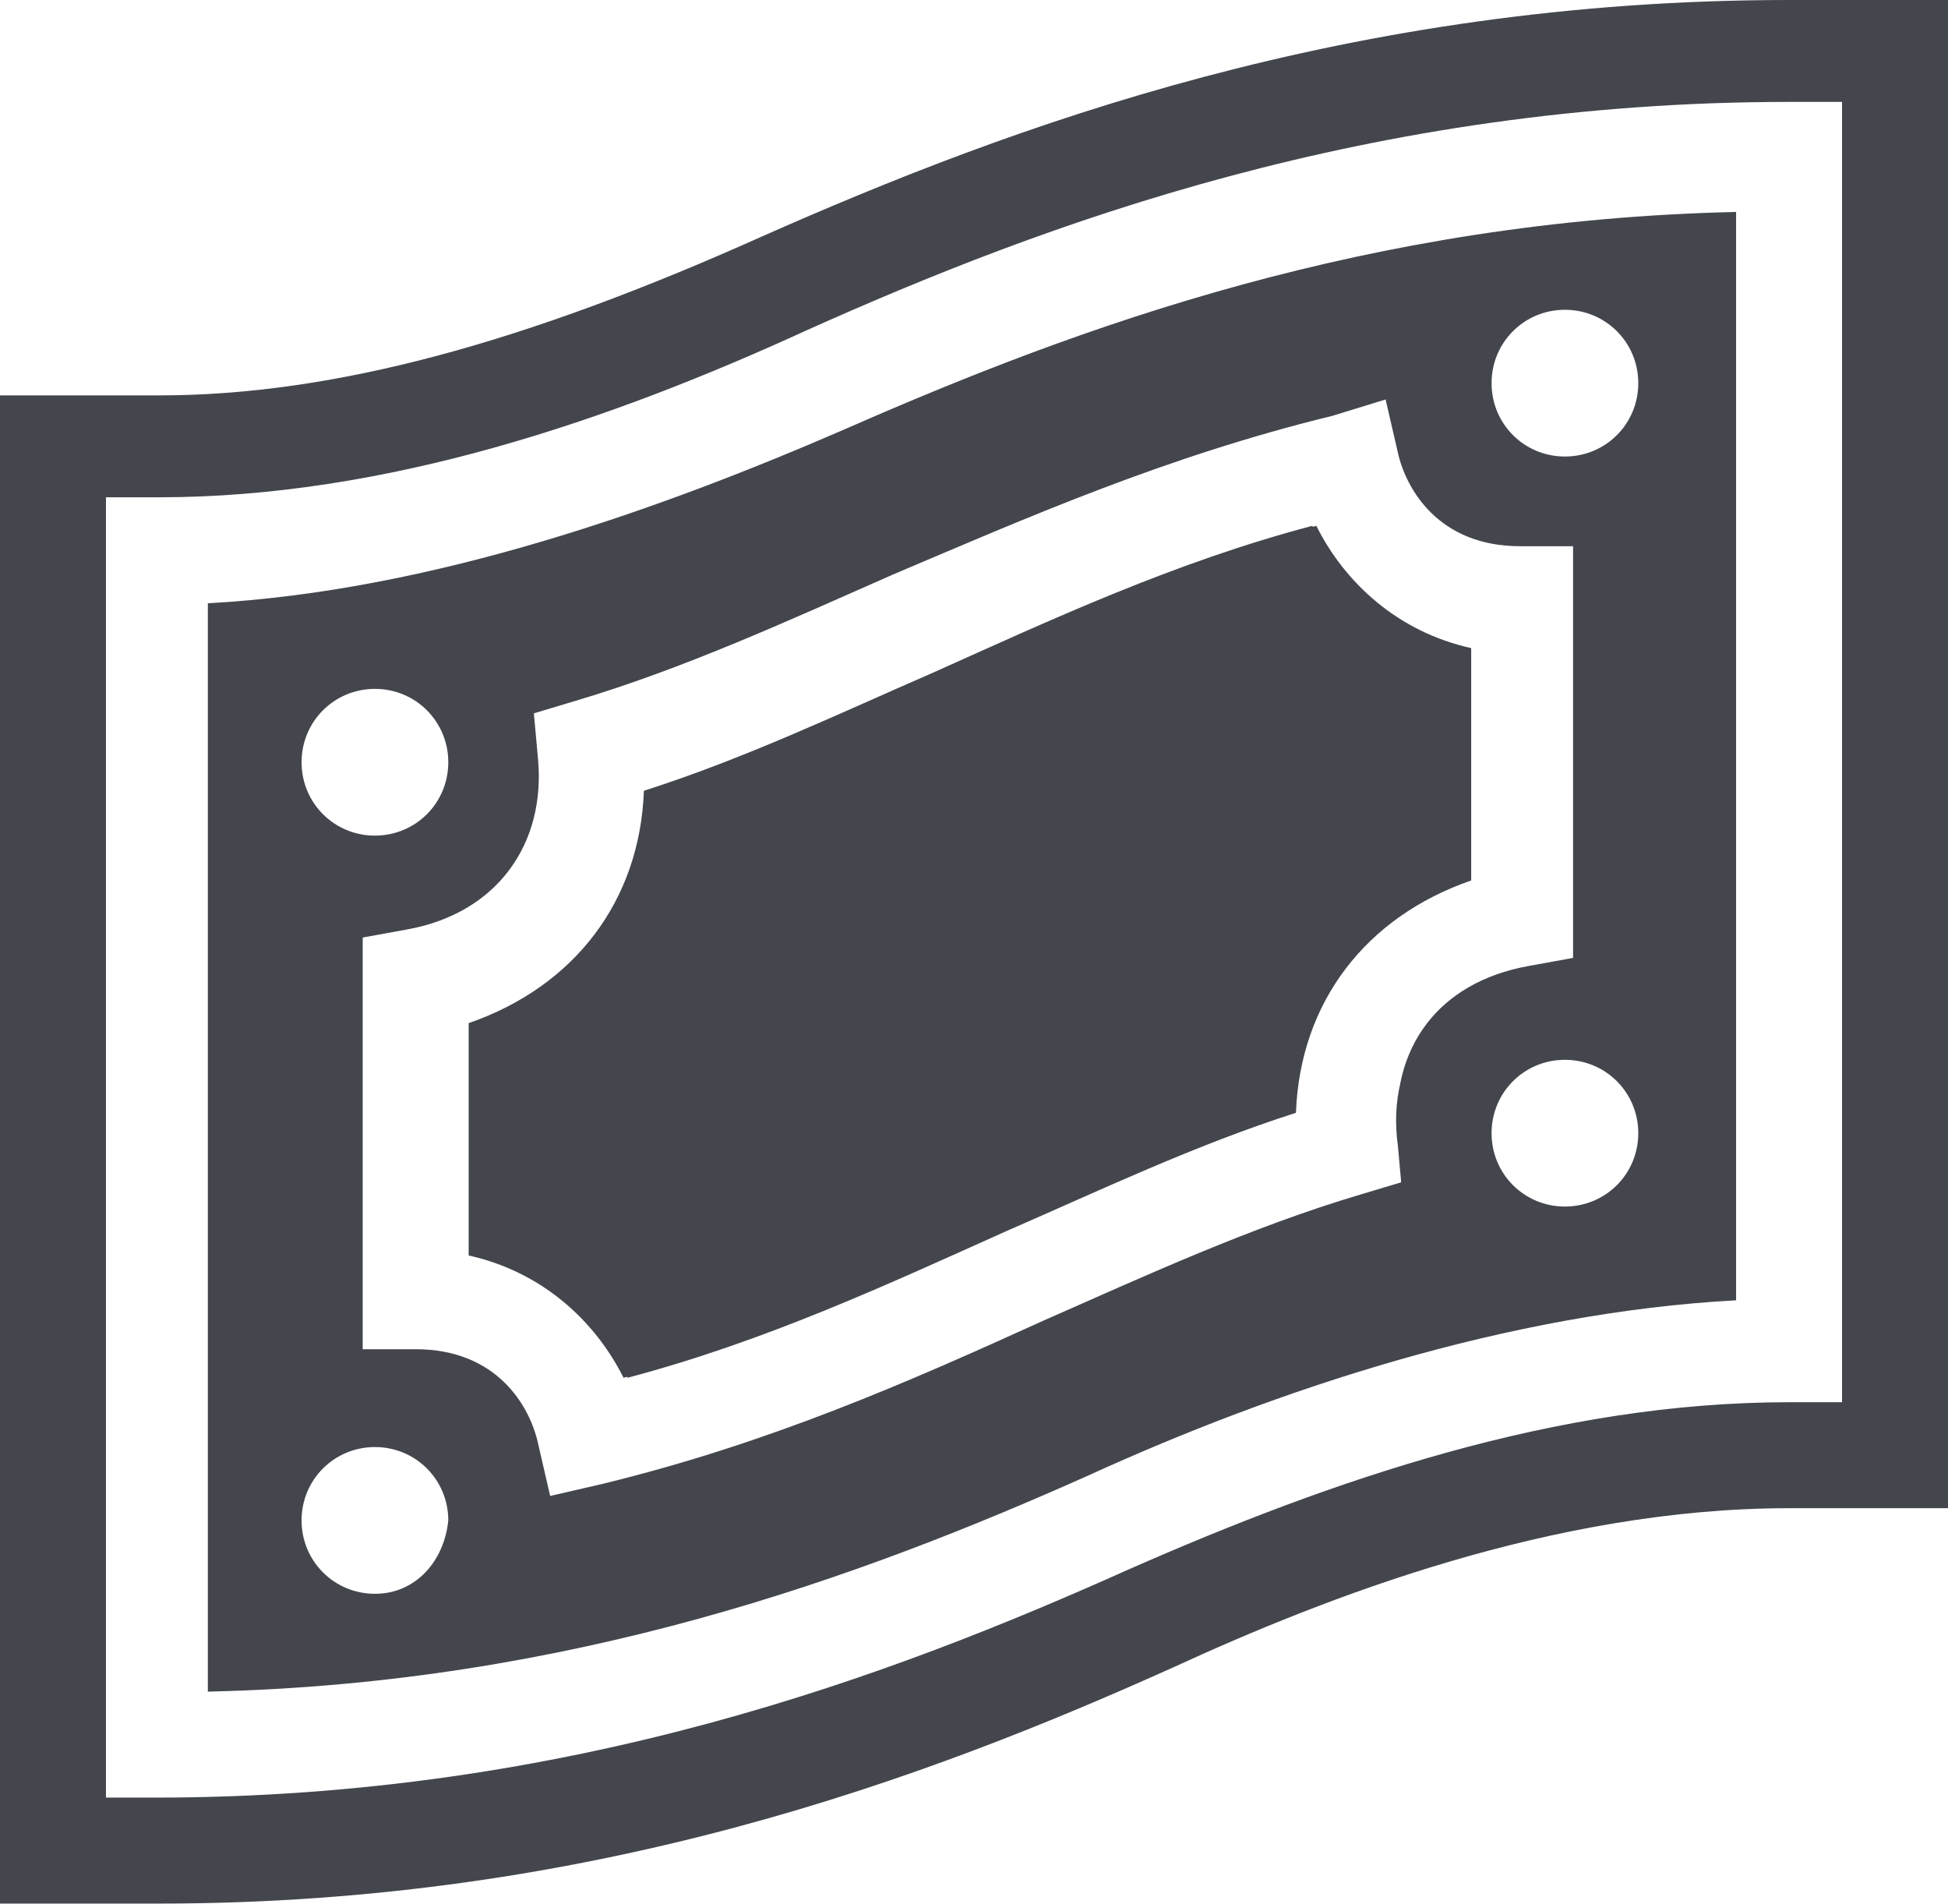
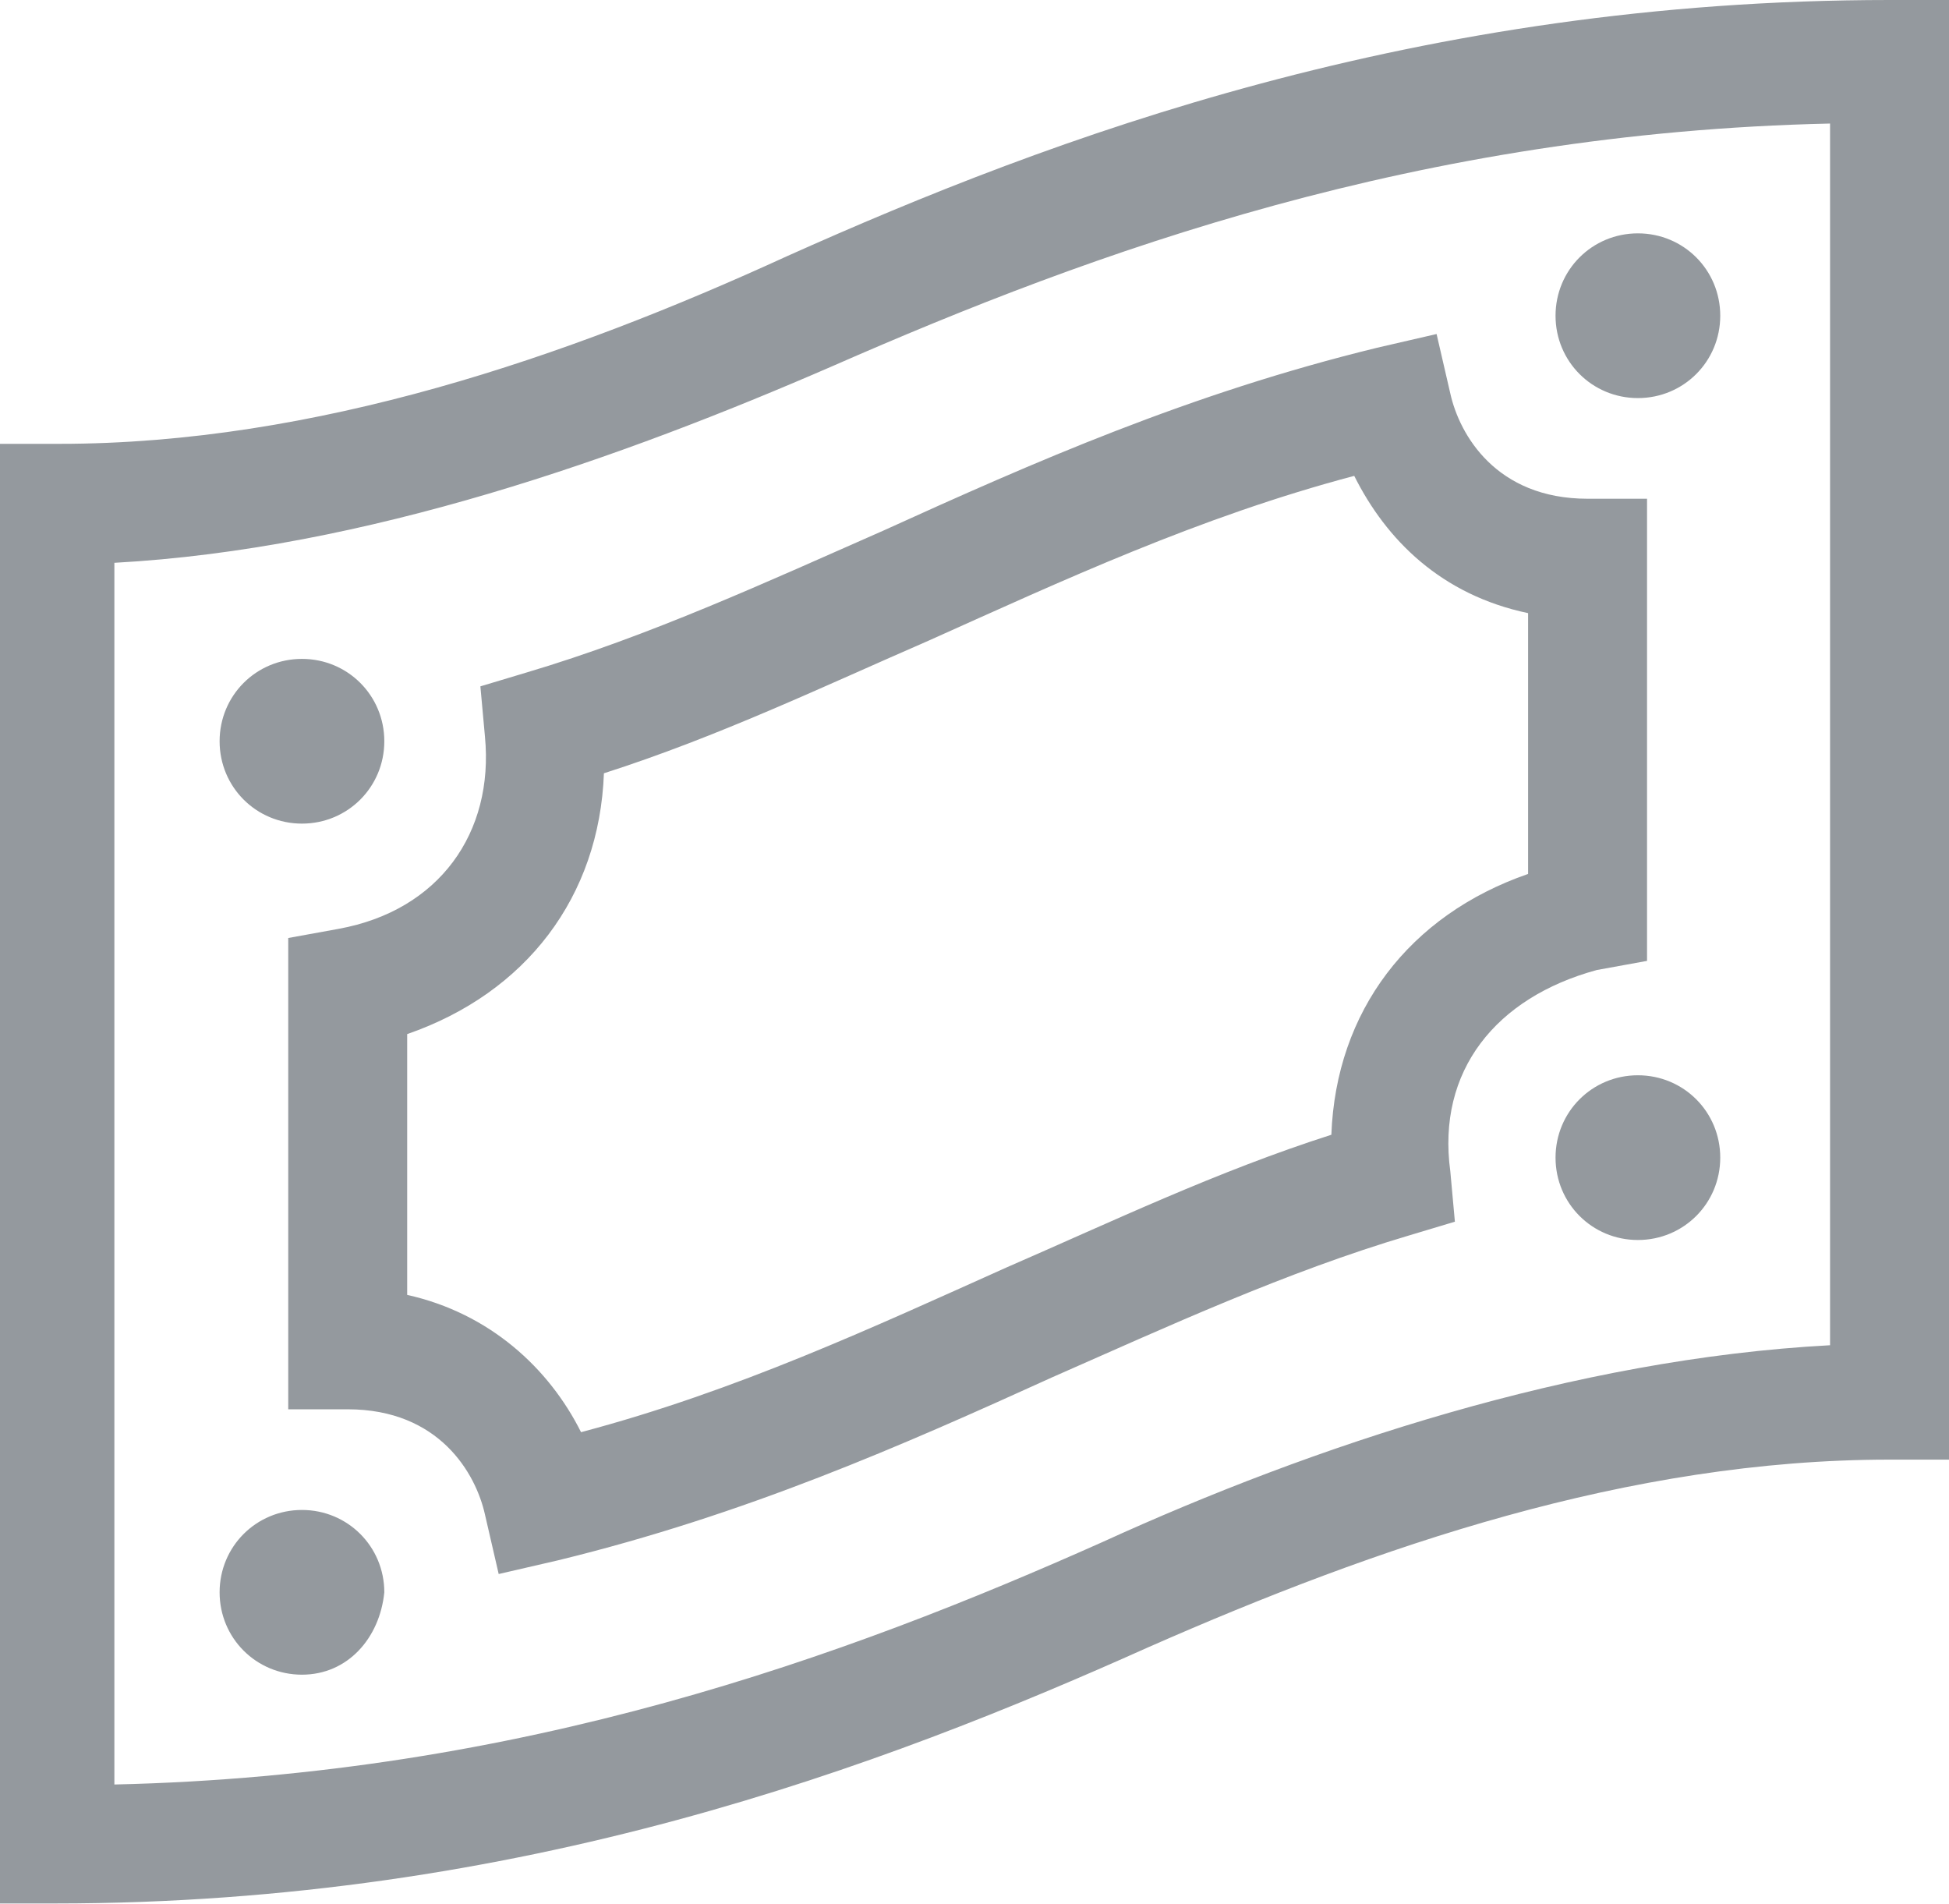
- <svg xmlns="http://www.w3.org/2000/svg" version="1.1" id="Layer_1" x="0px" y="0px" viewBox="0 0 47.8 46.7" style="enable-background:new 0 0 47.8 46.7;" xml:space="preserve">
+ <svg xmlns="http://www.w3.org/2000/svg" version="1.1" id="Layer_1" x="0px" y="0px" viewBox="0 0 42.6 41.6" style="enable-background:new 0 0 42.6 41.6;" xml:space="preserve">
  <style type="text/css">
- 	.st0{fill:#43464D;}
+ 	.st0{fill:#94999e;}
</style>
-   <path class="st0" d="M20.8,10.5c-4.6,2-10.2,4-15.7,4.3v26.7c8.9-0.2,16-2.8,21.6-5.3c4.6-2.1,10.3-4,15.9-4.3V5.2  C33.6,5.4,26.5,8,20.8,10.5z M9.2,16.9c1,0,1.8,0.8,1.8,1.8c0,1-0.8,1.8-1.8,1.8c-1,0-1.8-0.8-1.8-1.8C7.4,17.7,8.2,16.9,9.2,16.9z   M9.2,39.1c-1,0-1.8-0.8-1.8-1.8c0-1,0.8-1.8,1.8-1.8c1,0,1.8,0.8,1.8,1.8C10.9,38.3,10.2,39.1,9.2,39.1z M34.3,28.1l0.1,1.1l-1,0.3  c-2.7,0.8-5.3,2-7.8,3.1l0,0c-3.3,1.5-6.7,3-10.8,4l-1.3,0.3l-0.3-1.3c-0.2-0.9-1-2.3-3-2.3l-1.3,0V23l1.1-0.2  c2.2-0.4,3.4-2.1,3.2-4.2l-0.1-1.1l1-0.3c2.7-0.8,5.3-2,7.8-3.1c3.3-1.5,6.7-3,10.8-4L34,9.8l0.3,1.3c0.2,0.9,1,2.3,3,2.3l1.3,0  v10.1l-1.1,0.2C35.3,24.3,34,25.9,34.3,28.1z M38.4,29.6c-1,0-1.8-0.8-1.8-1.8c0-1,0.8-1.8,1.8-1.8c1,0,1.8,0.8,1.8,1.8  C40.2,28.8,39.4,29.6,38.4,29.6z M38.4,11.2c-1,0-1.8-0.8-1.8-1.8c0-1,0.8-1.8,1.8-1.8c1,0,1.8,0.8,1.8,1.8  C40.2,10.4,39.4,11.2,38.4,11.2z M36,15.9c-1.8-0.4-3.1-1.6-3.8-3c-3.4,0.9-6.4,2.3-9.3,3.6c-2.3,1-4.6,2.1-7.1,2.9  c-0.1,2.7-1.7,4.8-4.3,5.7v5.7c1.8,0.4,3.1,1.6,3.8,3c3.4-0.9,6.4-2.3,9.3-3.6l0,0c2.3-1,4.6-2.1,7.1-2.9c0.1-2.7,1.7-4.8,4.3-5.7  V15.9z M20.8,10.5c-4.6,2-10.2,4-15.7,4.3v26.7c8.9-0.2,16-2.8,21.6-5.3c4.6-2.1,10.3-4,15.9-4.3V5.2C33.6,5.4,26.5,8,20.8,10.5z   M9.2,16.9c1,0,1.8,0.8,1.8,1.8c0,1-0.8,1.8-1.8,1.8c-1,0-1.8-0.8-1.8-1.8C7.4,17.7,8.2,16.9,9.2,16.9z M9.2,39.1  c-1,0-1.8-0.8-1.8-1.8c0-1,0.8-1.8,1.8-1.8c1,0,1.8,0.8,1.8,1.8C10.9,38.3,10.2,39.1,9.2,39.1z M34.3,28.1l0.1,1.1l-1,0.3  c-2.7,0.8-5.3,2-7.8,3.1l0,0c-3.3,1.5-6.7,3-10.8,4l-1.3,0.3l-0.3-1.3c-0.2-0.9-1-2.3-3-2.3l-1.3,0V23l1.1-0.2  c2.2-0.4,3.4-2.1,3.2-4.2l-0.1-1.1l1-0.3c2.7-0.8,5.3-2,7.8-3.1c3.3-1.5,6.7-3,10.8-4L34,9.8l0.3,1.3c0.2,0.9,1,2.3,3,2.3l1.3,0  v10.1l-1.1,0.2C35.3,24.3,34,25.9,34.3,28.1z M38.4,29.6c-1,0-1.8-0.8-1.8-1.8c0-1,0.8-1.8,1.8-1.8c1,0,1.8,0.8,1.8,1.8  C40.2,28.8,39.4,29.6,38.4,29.6z M38.4,11.2c-1,0-1.8-0.8-1.8-1.8c0-1,0.8-1.8,1.8-1.8c1,0,1.8,0.8,1.8,1.8  C40.2,10.4,39.4,11.2,38.4,11.2z M36,15.9c-1.8-0.4-3.1-1.6-3.8-3c-3.4,0.9-6.4,2.3-9.3,3.6c-2.3,1-4.6,2.1-7.1,2.9  c-0.1,2.7-1.7,4.8-4.3,5.7v5.7c1.8,0.4,3.1,1.6,3.8,3c3.4-0.9,6.4-2.3,9.3-3.6l0,0c2.3-1,4.6-2.1,7.1-2.9c0.1-2.7,1.7-4.8,4.3-5.7  V15.9z M43.9,0C33.1,0,24.8,3.1,18.7,5.8C12.9,8.4,8.2,9.7,3.9,9.7H0v37h3.9c10.7,0,18.9-3.1,24.9-5.8c3.7-1.7,9.3-3.9,15.1-3.9h3.9  V0H43.9z M45.2,34.4h-1.3c-5.7,0-11.2,1.9-16.2,4.1c-5.8,2.6-13.7,5.6-23.9,5.6H2.6V12.2h1.3c5.6,0,11.1-1.9,15.9-4.1  c5.8-2.6,13.8-5.6,24.1-5.6h1.3V34.4z M5.1,14.8v26.7c8.9-0.2,16-2.8,21.6-5.3c4.6-2.1,10.3-4,15.9-4.3V5.2  C33.6,5.4,26.5,8,20.8,10.5C16.3,12.6,10.7,14.5,5.1,14.8z M9.2,16.9c1,0,1.8,0.8,1.8,1.8c0,1-0.8,1.8-1.8,1.8c-1,0-1.8-0.8-1.8-1.8  C7.4,17.7,8.2,16.9,9.2,16.9z M9.2,39.1c-1,0-1.8-0.8-1.8-1.8c0-1,0.8-1.8,1.8-1.8c1,0,1.8,0.8,1.8,1.8  C10.9,38.3,10.2,39.1,9.2,39.1z M38.4,29.6c-1,0-1.8-0.8-1.8-1.8c0-1,0.8-1.8,1.8-1.8c1,0,1.8,0.8,1.8,1.8  C40.2,28.8,39.4,29.6,38.4,29.6z M38.4,7.6c1,0,1.8,0.8,1.8,1.8c0,1-0.8,1.8-1.8,1.8c-1,0-1.8-0.8-1.8-1.8  C36.6,8.4,37.4,7.6,38.4,7.6z M32.7,10.2L34,9.8l0.3,1.3c0.2,0.9,1,2.3,3,2.3l1.3,0v10.1l-1.1,0.2c-2.2,0.4-3.4,2-3.2,4.2l0.1,1.1  l-1,0.3c-2.7,0.8-5.3,2-7.8,3.1l0,0c-3.3,1.5-6.7,3-10.8,4l-1.3,0.3l-0.3-1.3c-0.2-0.9-1-2.3-3-2.3l-1.3,0V23l1.1-0.2  c2.2-0.4,3.4-2.1,3.2-4.2l-0.1-1.1l1-0.3c2.7-0.8,5.3-2,7.8-3.1C25.2,12.7,28.6,11.2,32.7,10.2z M11.6,30.8c1.8,0.4,3.1,1.6,3.8,3  c3.4-0.9,6.4-2.3,9.3-3.6l0,0c2.3-1,4.6-2.1,7.1-2.9c0.1-2.7,1.7-4.8,4.3-5.7v-5.7c-1.8-0.4-3.1-1.6-3.8-3c-3.4,0.9-6.4,2.3-9.3,3.6  c-2.3,1-4.6,2.1-7.1,2.9c-0.1,2.7-1.7,4.8-4.3,5.7V30.8z M20.8,10.5c-4.6,2-10.2,4-15.7,4.3v26.7c8.9-0.2,16-2.8,21.6-5.3  c4.6-2.1,10.3-4,15.9-4.3V5.2C33.6,5.4,26.5,8,20.8,10.5z M9.2,16.9c1,0,1.8,0.8,1.8,1.8c0,1-0.8,1.8-1.8,1.8c-1,0-1.8-0.8-1.8-1.8  C7.4,17.7,8.2,16.9,9.2,16.9z M9.2,39.1c-1,0-1.8-0.8-1.8-1.8c0-1,0.8-1.8,1.8-1.8c1,0,1.8,0.8,1.8,1.8  C10.9,38.3,10.2,39.1,9.2,39.1z M34.3,28.1l0.1,1.1l-1,0.3c-2.7,0.8-5.3,2-7.8,3.1l0,0c-3.3,1.5-6.7,3-10.8,4l-1.3,0.3l-0.3-1.3  c-0.2-0.9-1-2.3-3-2.3l-1.3,0V23l1.1-0.2c2.2-0.4,3.4-2.1,3.2-4.2l-0.1-1.1l1-0.3c2.7-0.8,5.3-2,7.8-3.1c3.3-1.5,6.7-3,10.8-4  L34,9.8l0.3,1.3c0.2,0.9,1,2.3,3,2.3l1.3,0v10.1l-1.1,0.2C35.3,24.3,34,25.9,34.3,28.1z M38.4,29.6c-1,0-1.8-0.8-1.8-1.8  c0-1,0.8-1.8,1.8-1.8c1,0,1.8,0.8,1.8,1.8C40.2,28.8,39.4,29.6,38.4,29.6z M38.4,11.2c-1,0-1.8-0.8-1.8-1.8c0-1,0.8-1.8,1.8-1.8  c1,0,1.8,0.8,1.8,1.8C40.2,10.4,39.4,11.2,38.4,11.2z M36,15.9c-1.8-0.4-3.1-1.6-3.8-3c-3.4,0.9-6.4,2.3-9.3,3.6  c-2.3,1-4.6,2.1-7.1,2.9c-0.1,2.7-1.7,4.8-4.3,5.7v5.7c1.8,0.4,3.1,1.6,3.8,3c3.4-0.9,6.4-2.3,9.3-3.6l0,0c2.3-1,4.6-2.1,7.1-2.9  c0.1-2.7,1.7-4.8,4.3-5.7V15.9z M20.8,10.5c-4.6,2-10.2,4-15.7,4.3v26.7c8.9-0.2,16-2.8,21.6-5.3c4.6-2.1,10.3-4,15.9-4.3V5.2  C33.6,5.4,26.5,8,20.8,10.5z M9.2,16.9c1,0,1.8,0.8,1.8,1.8c0,1-0.8,1.8-1.8,1.8c-1,0-1.8-0.8-1.8-1.8C7.4,17.7,8.2,16.9,9.2,16.9z   M9.2,39.1c-1,0-1.8-0.8-1.8-1.8c0-1,0.8-1.8,1.8-1.8c1,0,1.8,0.8,1.8,1.8C10.9,38.3,10.2,39.1,9.2,39.1z M34.3,28.1l0.1,1.1l-1,0.3  c-2.7,0.8-5.3,2-7.8,3.1l0,0c-3.3,1.5-6.7,3-10.8,4l-1.3,0.3l-0.3-1.3c-0.2-0.9-1-2.3-3-2.3l-1.3,0V23l1.1-0.2  c2.2-0.4,3.4-2.1,3.2-4.2l-0.1-1.1l1-0.3c2.7-0.8,5.3-2,7.8-3.1c3.3-1.5,6.7-3,10.8-4L34,9.8l0.3,1.3c0.2,0.9,1,2.3,3,2.3l1.3,0  v10.1l-1.1,0.2C35.3,24.3,34,25.9,34.3,28.1z M38.4,29.6c-1,0-1.8-0.8-1.8-1.8c0-1,0.8-1.8,1.8-1.8c1,0,1.8,0.8,1.8,1.8  C40.2,28.8,39.4,29.6,38.4,29.6z M38.4,11.2c-1,0-1.8-0.8-1.8-1.8c0-1,0.8-1.8,1.8-1.8c1,0,1.8,0.8,1.8,1.8  C40.2,10.4,39.4,11.2,38.4,11.2z M36,15.9c-1.8-0.4-3.1-1.6-3.8-3c-3.4,0.9-6.4,2.3-9.3,3.6c-2.3,1-4.6,2.1-7.1,2.9  c-0.1,2.7-1.7,4.8-4.3,5.7v5.7c1.8,0.4,3.1,1.6,3.8,3c3.4-0.9,6.4-2.3,9.3-3.6l0,0c2.3-1,4.6-2.1,7.1-2.9c0.1-2.7,1.7-4.8,4.3-5.7  V15.9z M32.2,12.9c-3.4,0.9-6.4,2.3-9.3,3.6c-2.3,1-4.6,2.1-7.1,2.9c-0.1,2.7-1.7,4.8-4.3,5.7v5.7c1.8,0.4,3.1,1.6,3.8,3  c3.4-0.9,6.4-2.3,9.3-3.6l0,0c2.3-1,4.6-2.1,7.1-2.9c0.1-2.7,1.7-4.8,4.3-5.7v-5.7C34.1,15.5,32.9,14.3,32.2,12.9z M32.2,12.9  c-3.4,0.9-6.4,2.3-9.3,3.6c-2.3,1-4.6,2.1-7.1,2.9c-0.1,2.7-1.7,4.8-4.3,5.7v5.7c1.8,0.4,3.1,1.6,3.8,3c3.4-0.9,6.4-2.3,9.3-3.6l0,0  c2.3-1,4.6-2.1,7.1-2.9c0.1-2.7,1.7-4.8,4.3-5.7v-5.7C34.1,15.5,32.9,14.3,32.2,12.9z" />
+   <path class="st0" d="M42.6,31.9h-1.3c-5.7,0-11.2,1.9-16.2,4.1c-5.8,2.6-13.7,5.6-23.9,5.6H0V9.7h1.3c5.6,0,11.1-1.9,15.9-4.1  C23,3,31,0,41.3,0h1.3V31.9z M18.2,8C13.6,10,8,12,2.5,12.3V39c8.9-0.2,16-2.8,21.6-5.3c4.6-2.1,10.3-4,15.9-4.3V2.7  C31,2.9,23.9,5.5,18.2,8z M6.6,14.4c1,0,1.8,0.8,1.8,1.8S7.6,18,6.6,18s-1.8-0.8-1.8-1.8S5.6,14.4,6.6,14.4z M6.6,36.6  c-1,0-1.8-0.8-1.8-1.8S5.6,33,6.6,33s1.8,0.8,1.8,1.8C8.3,35.8,7.6,36.6,6.6,36.6z M31.7,25.6l0.1,1.1l-1,0.3  c-2.7,0.8-5.3,2-7.8,3.1l0,0c-3.3,1.5-6.7,3-10.8,4l-1.3,0.3l-0.3-1.3c-0.2-0.9-1-2.3-3-2.3H6.3V20.5l1.1-0.2  c2.2-0.4,3.4-2.1,3.2-4.2L10.5,15l1-0.3c2.7-0.8,5.3-2,7.8-3.1c3.3-1.5,6.7-3,10.8-4l1.3-0.3l0.3,1.3c0.2,0.9,1,2.3,3,2.3H36V21  l-1.1,0.2C32.7,21.8,31.4,23.4,31.7,25.6z M35.8,27.1c-1,0-1.8-0.8-1.8-1.8s0.8-1.8,1.8-1.8s1.8,0.8,1.8,1.8  C37.6,26.3,36.8,27.1,35.8,27.1z M35.8,8.7c-1,0-1.8-0.8-1.8-1.8s0.8-1.8,1.8-1.8s1.8,0.8,1.8,1.8S36.8,8.7,35.8,8.7z M29.6,10.4  c-3.4,0.9-6.4,2.3-9.3,3.6c-2.3,1-4.6,2.1-7.1,2.9c-0.1,2.7-1.7,4.8-4.3,5.7v5.7c1.8,0.4,3.1,1.6,3.8,3c3.4-0.9,6.4-2.3,9.3-3.6l0,0  c2.3-1,4.6-2.1,7.1-2.9c0.1-2.7,1.7-4.8,4.3-5.7v-5.7C31.5,13,30.3,11.8,29.6,10.4z" />
</svg>
